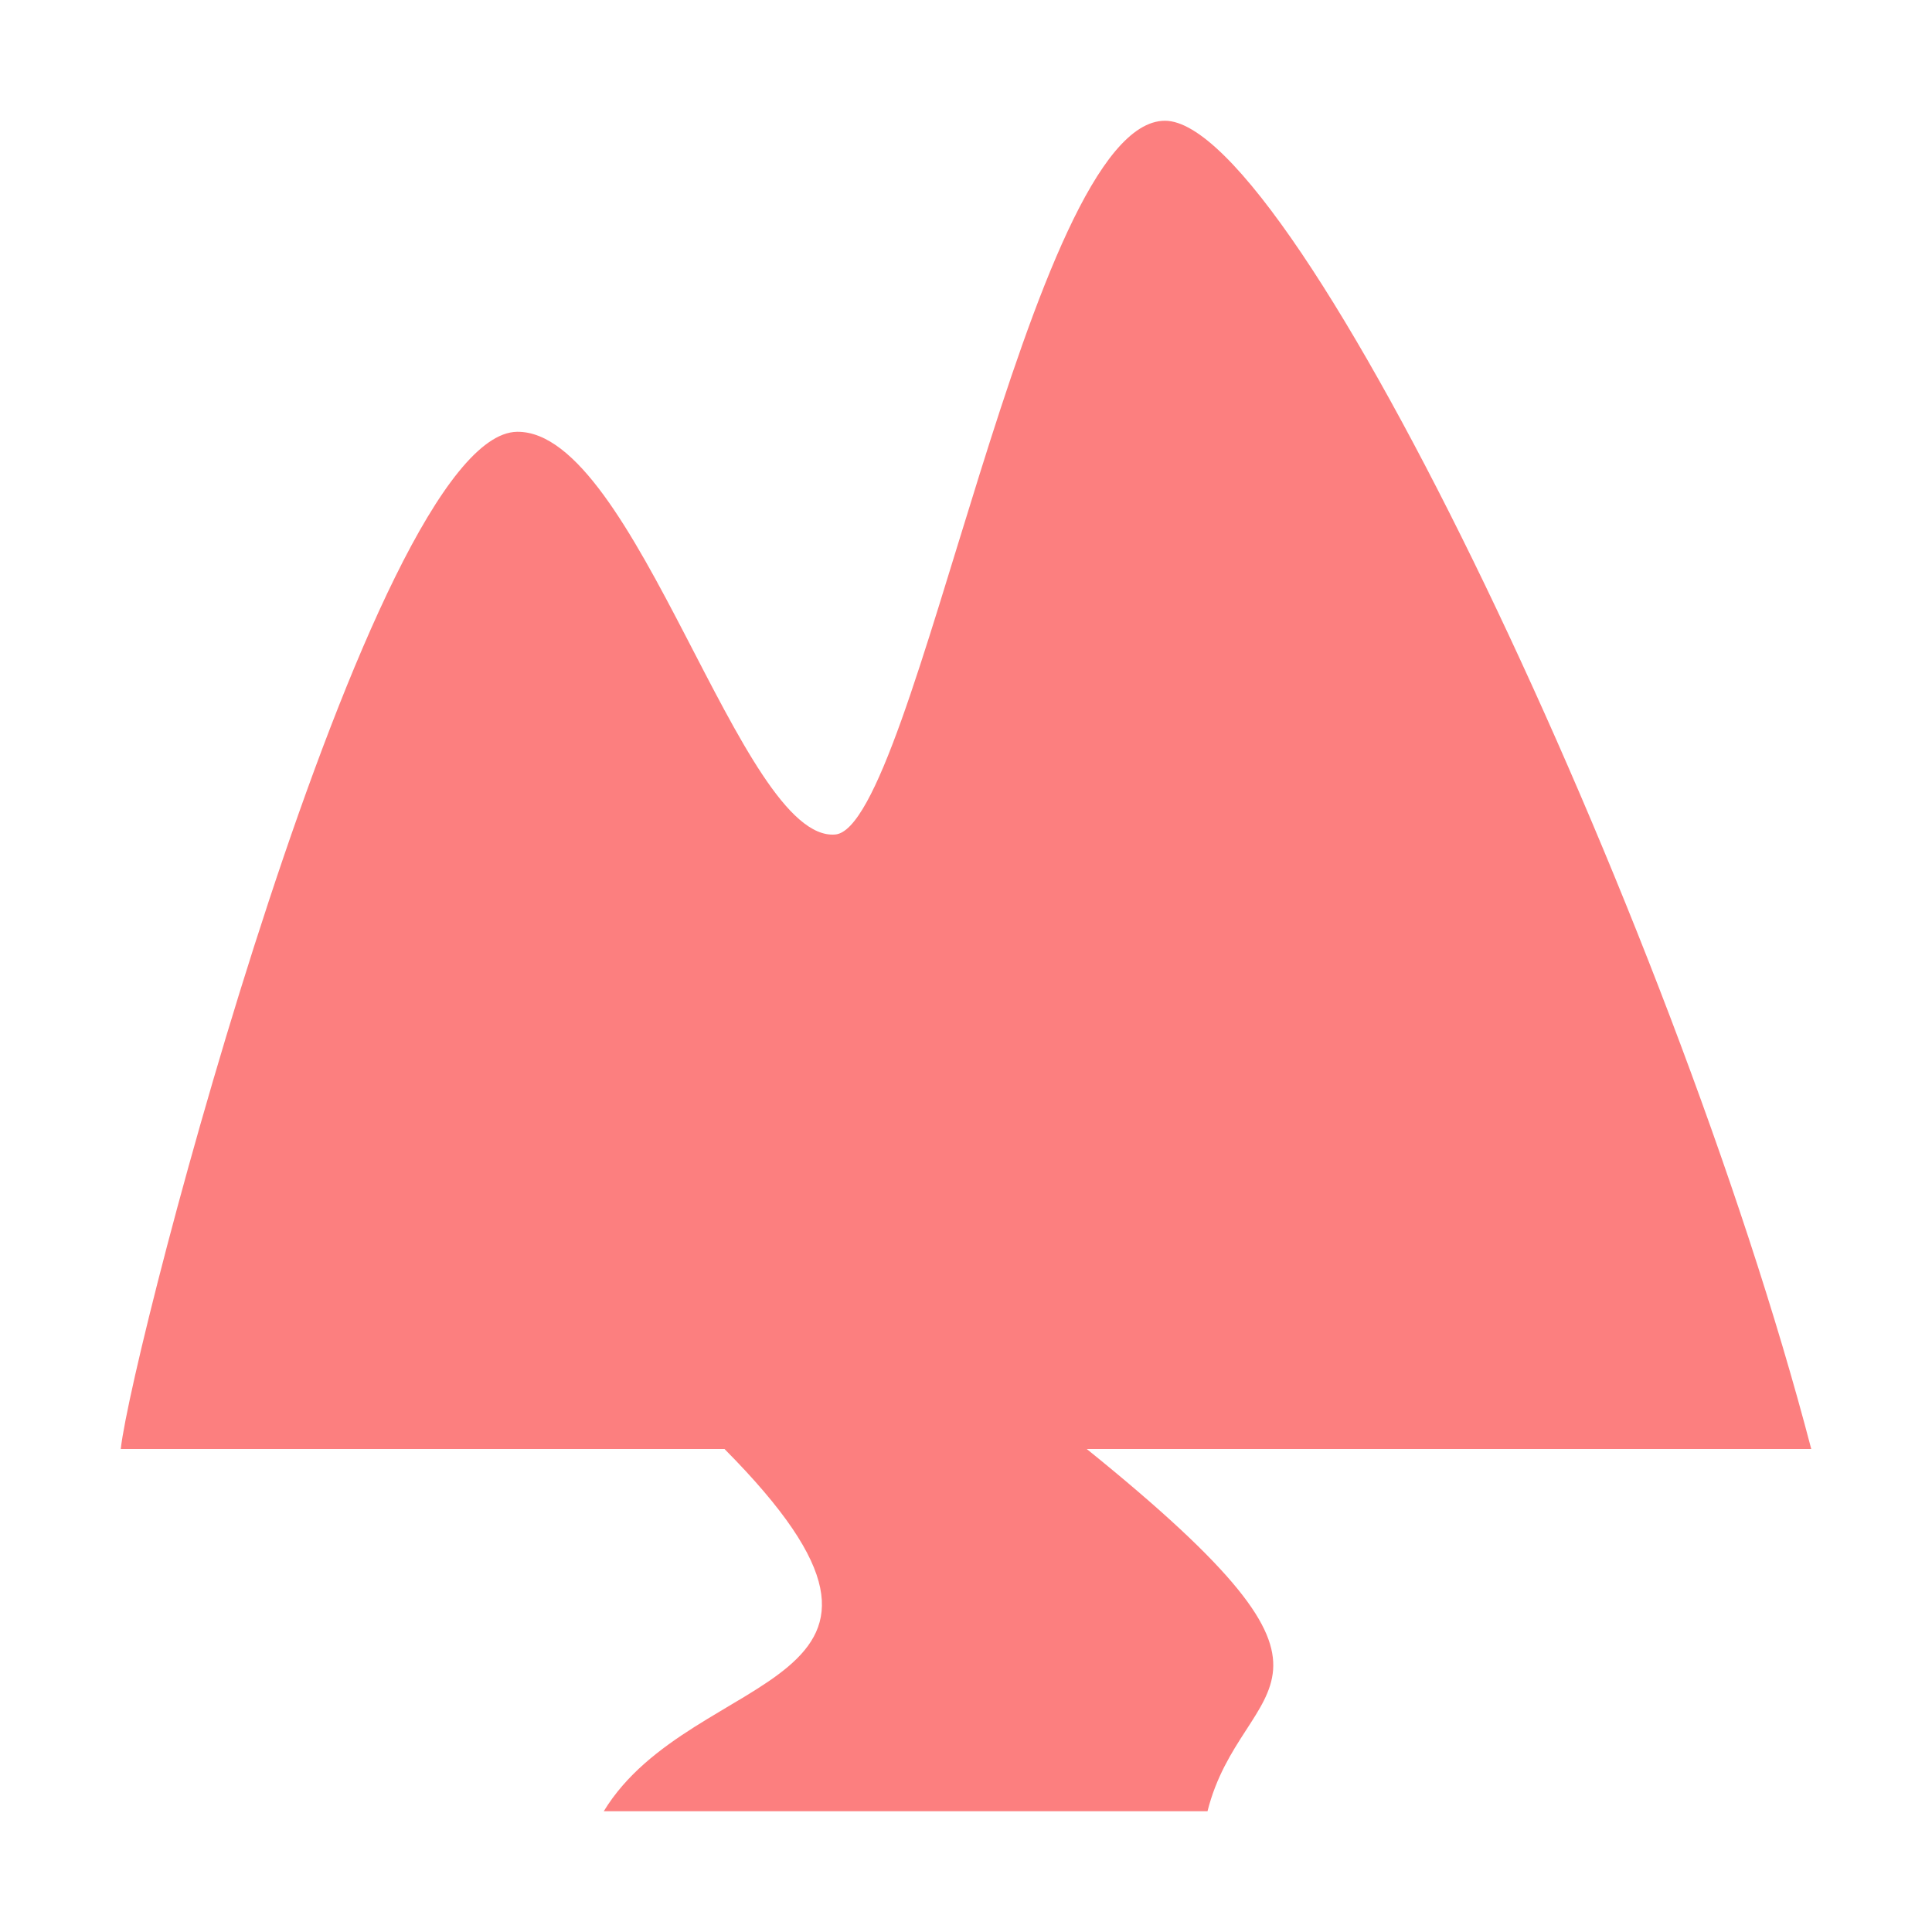
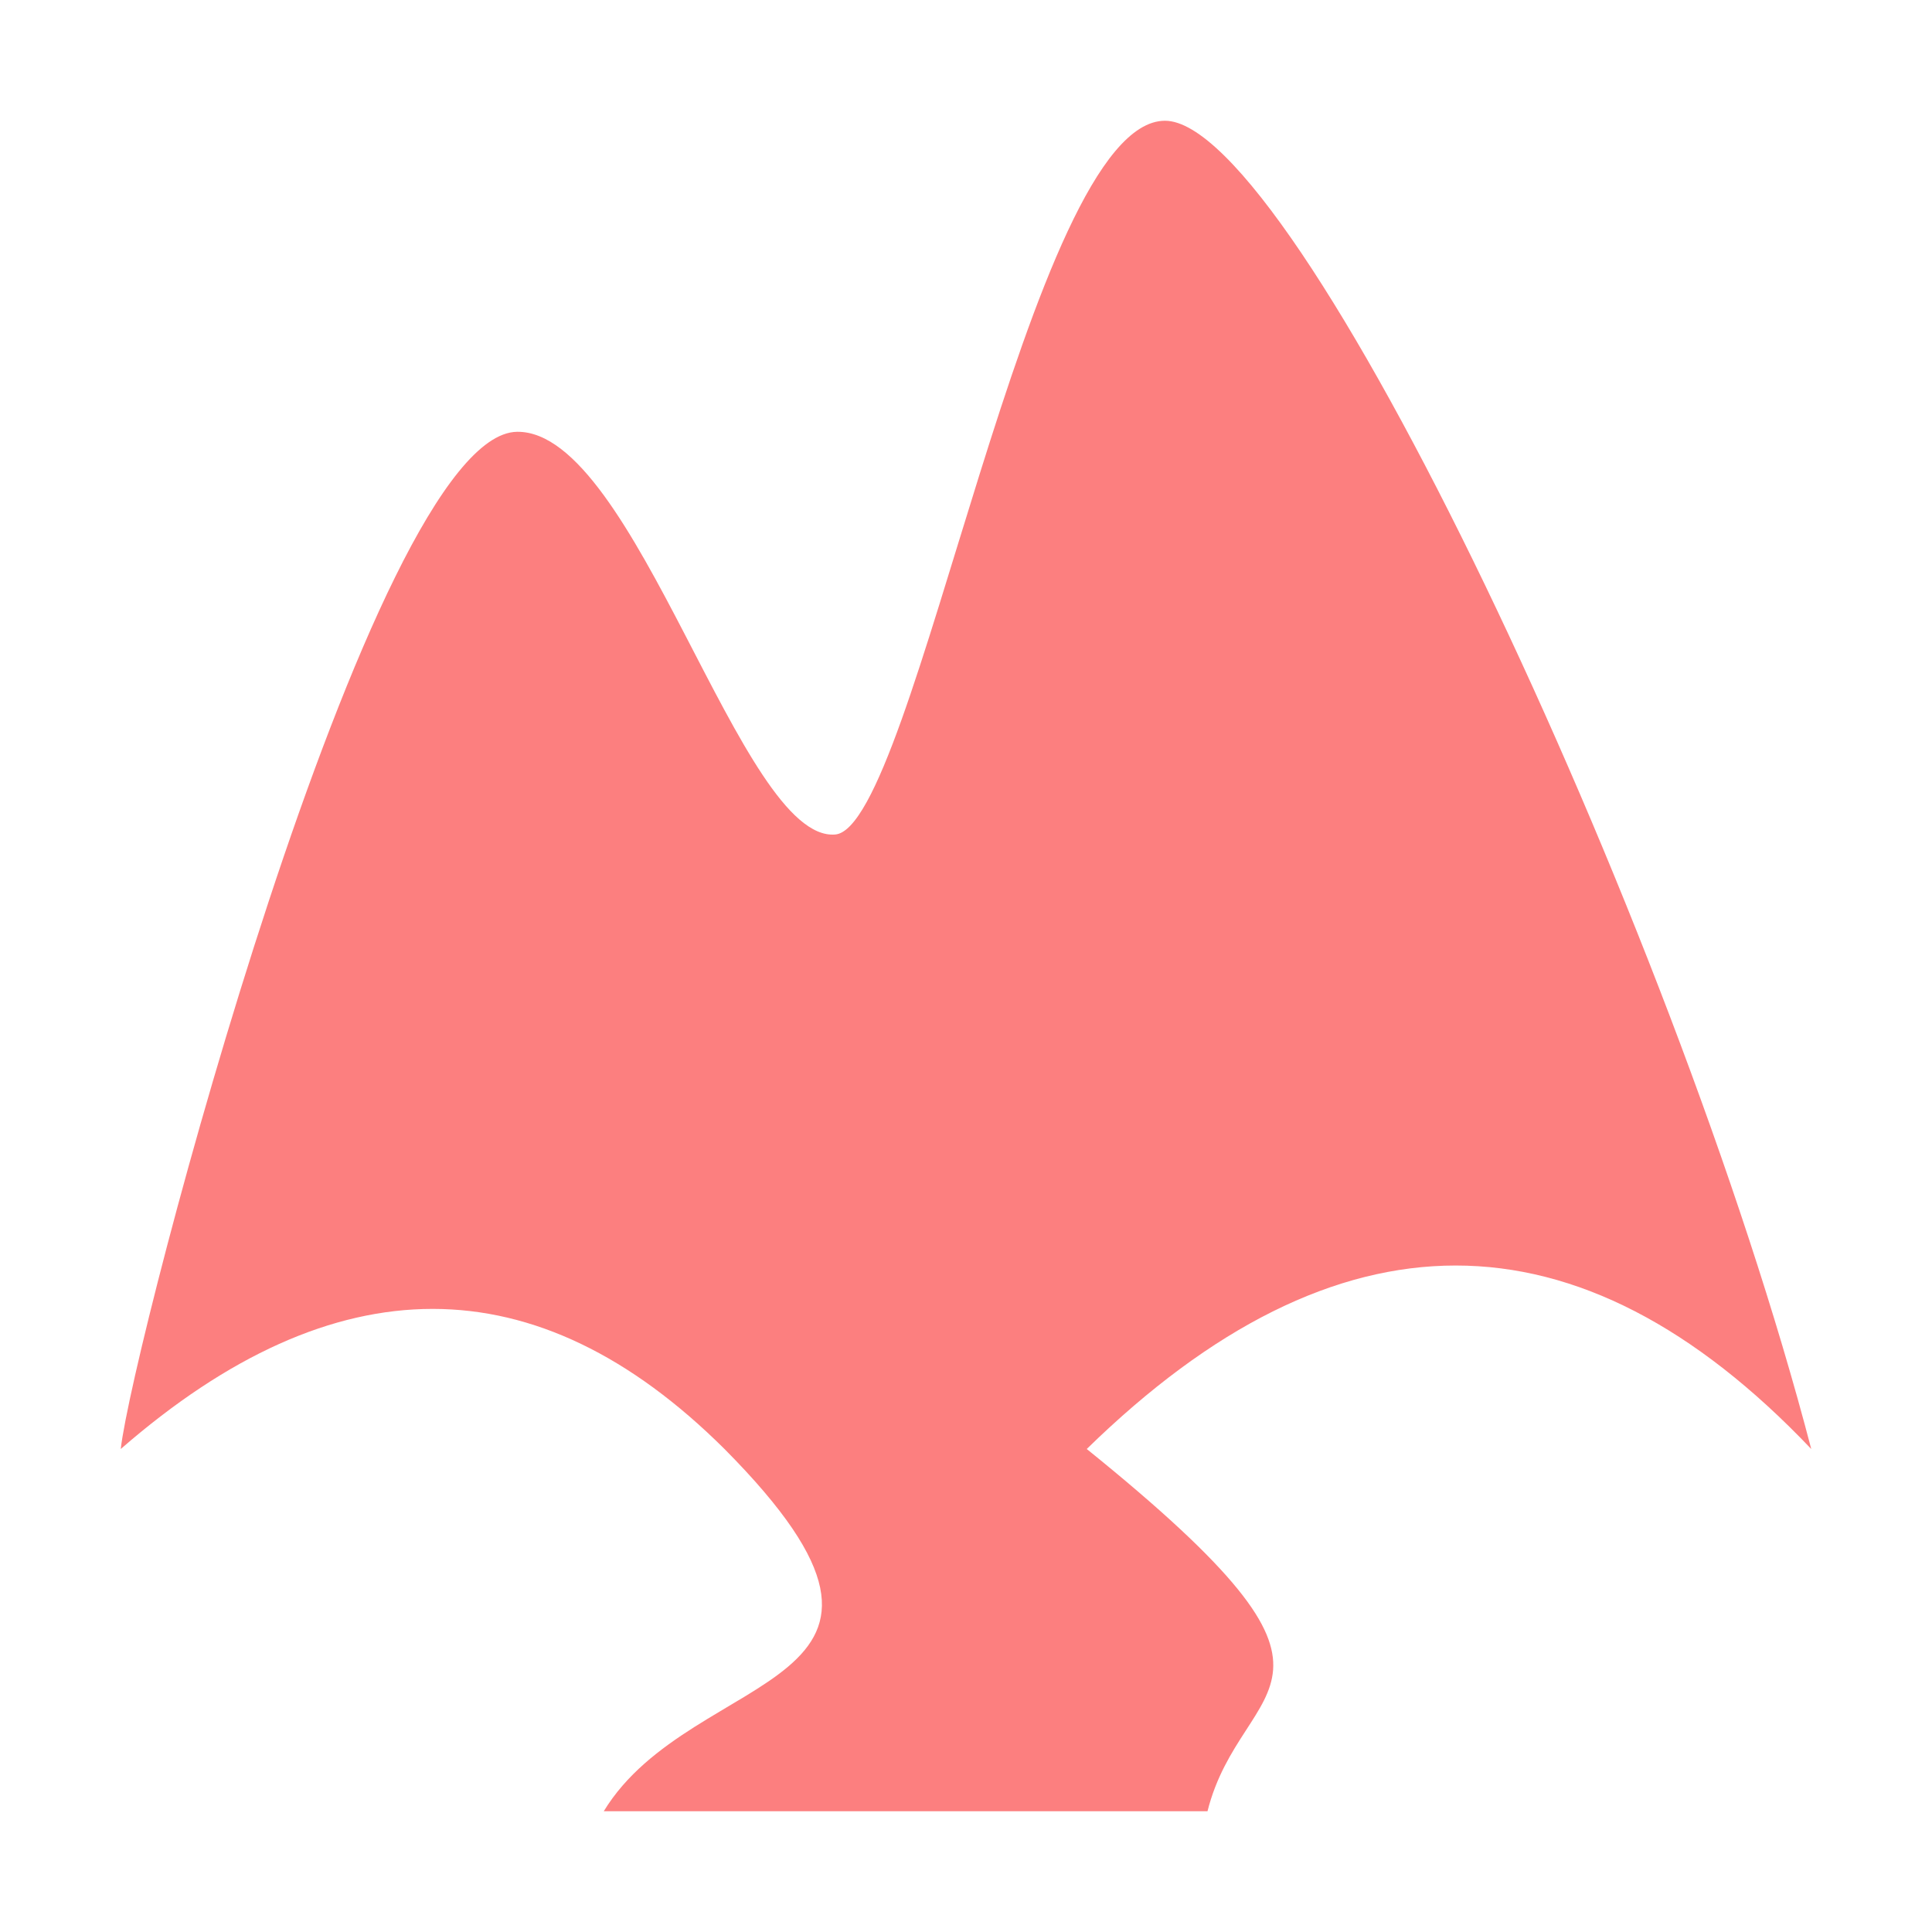
<svg xmlns="http://www.w3.org/2000/svg" width="16" height="16" version="1.1" viewBox="0 0 16 16" id="svg1">
  <defs id="defs1" />
  <g transform="translate(0 -292.77)" id="g1" style="fill:#fc7f7f;fill-opacity:1">
-     <path d="m 9.648,293.77 c -1.12,0 -2.07,5.855 -2.731,5.911 -0.781,0.066 -1.649,-3.348 -2.635,-3.335 -1.207,0.016 -3.186,7.553 -3.282,8.424 H 6 c 2.002,2.018 -0.261,1.786 -1,3 h 5 c 0.286,-1.138 1.496,-0.984 -1,-3 h 6 c -1.153,-4.419 -4.27,-11 -5.352,-11 z" fill="#fc7e7e" fill-opacity=".996" id="path1" style="fill:#fc7f7f;fill-opacity:1" />
+     <path d="m 9.648,293.77 c -1.12,0 -2.07,5.855 -2.731,5.911 -0.781,0.066 -1.649,-3.348 -2.635,-3.335 -1.207,0.016 -3.186,7.553 -3.282,8.424 1.777,-1.547 3.444,-1.547 5,0 2.002,2.018 -0.261,1.786 -1,3 h 5 c 0.286,-1.138 1.496,-0.984 -1,-3 2.074,-2.026 4.074,-2.026 6,0 -1.153,-4.419 -4.27,-11 -5.352,-11 z" fill="#fc7e7e" fill-opacity=".996" id="path1" style="fill:#fc7f7f;fill-opacity:1" />
  </g>
</svg>
